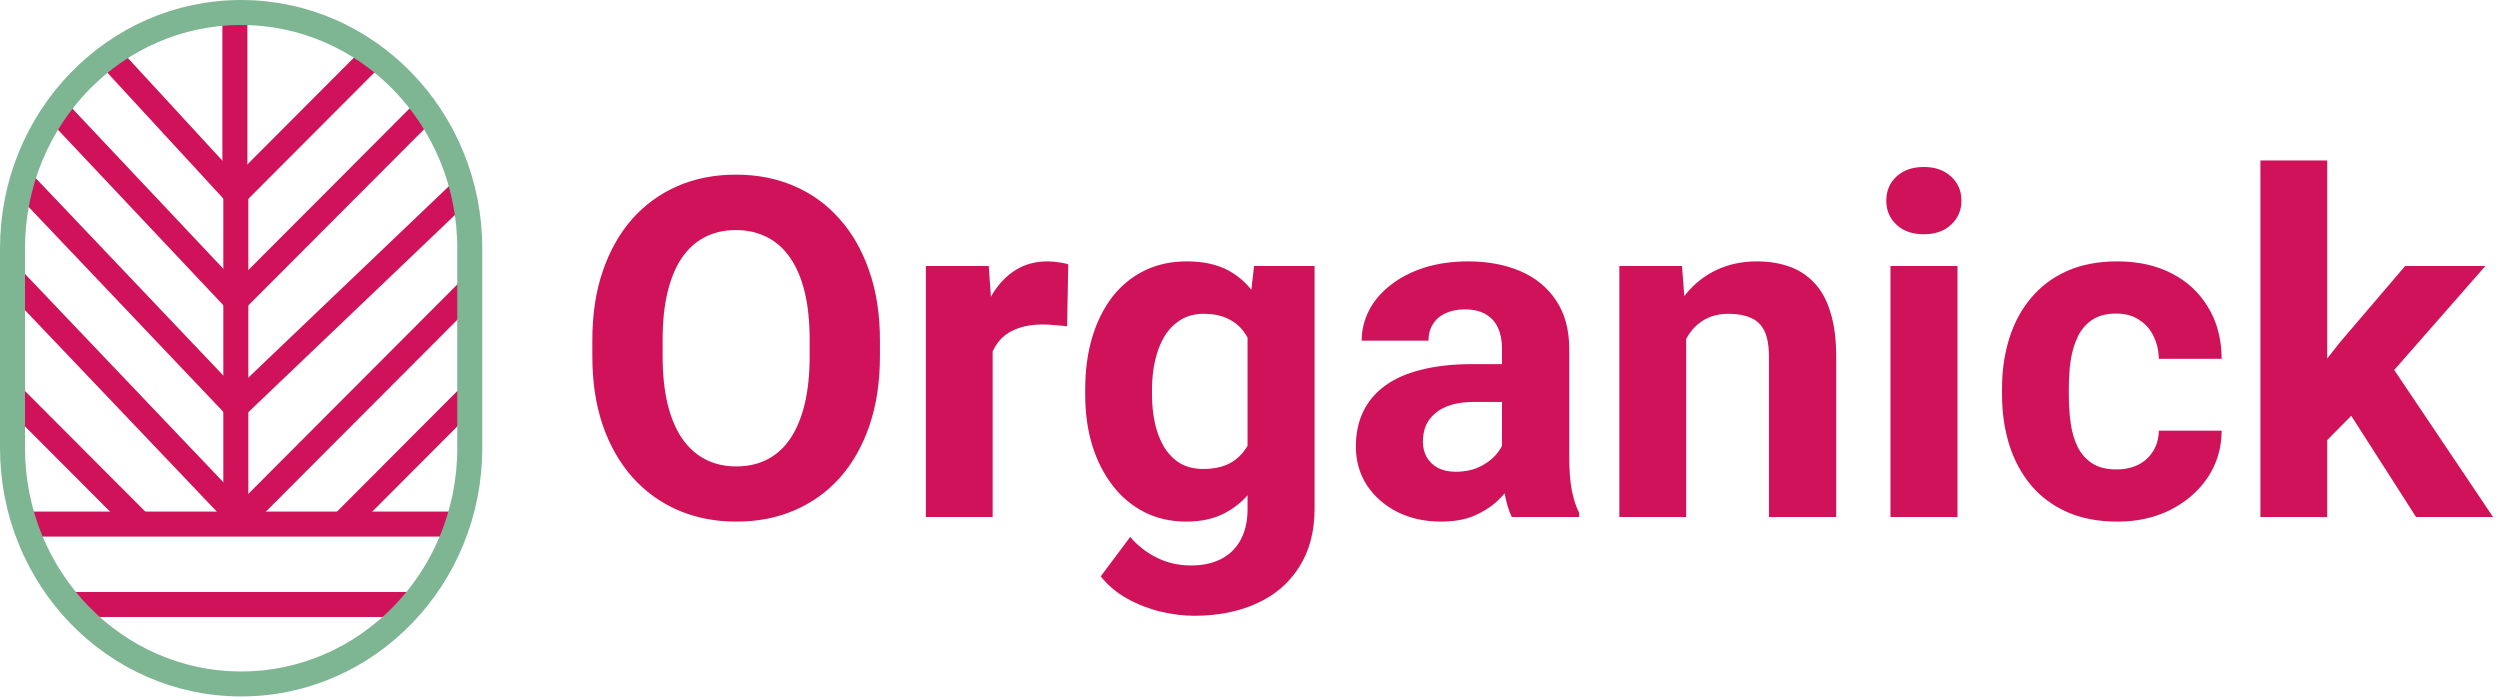
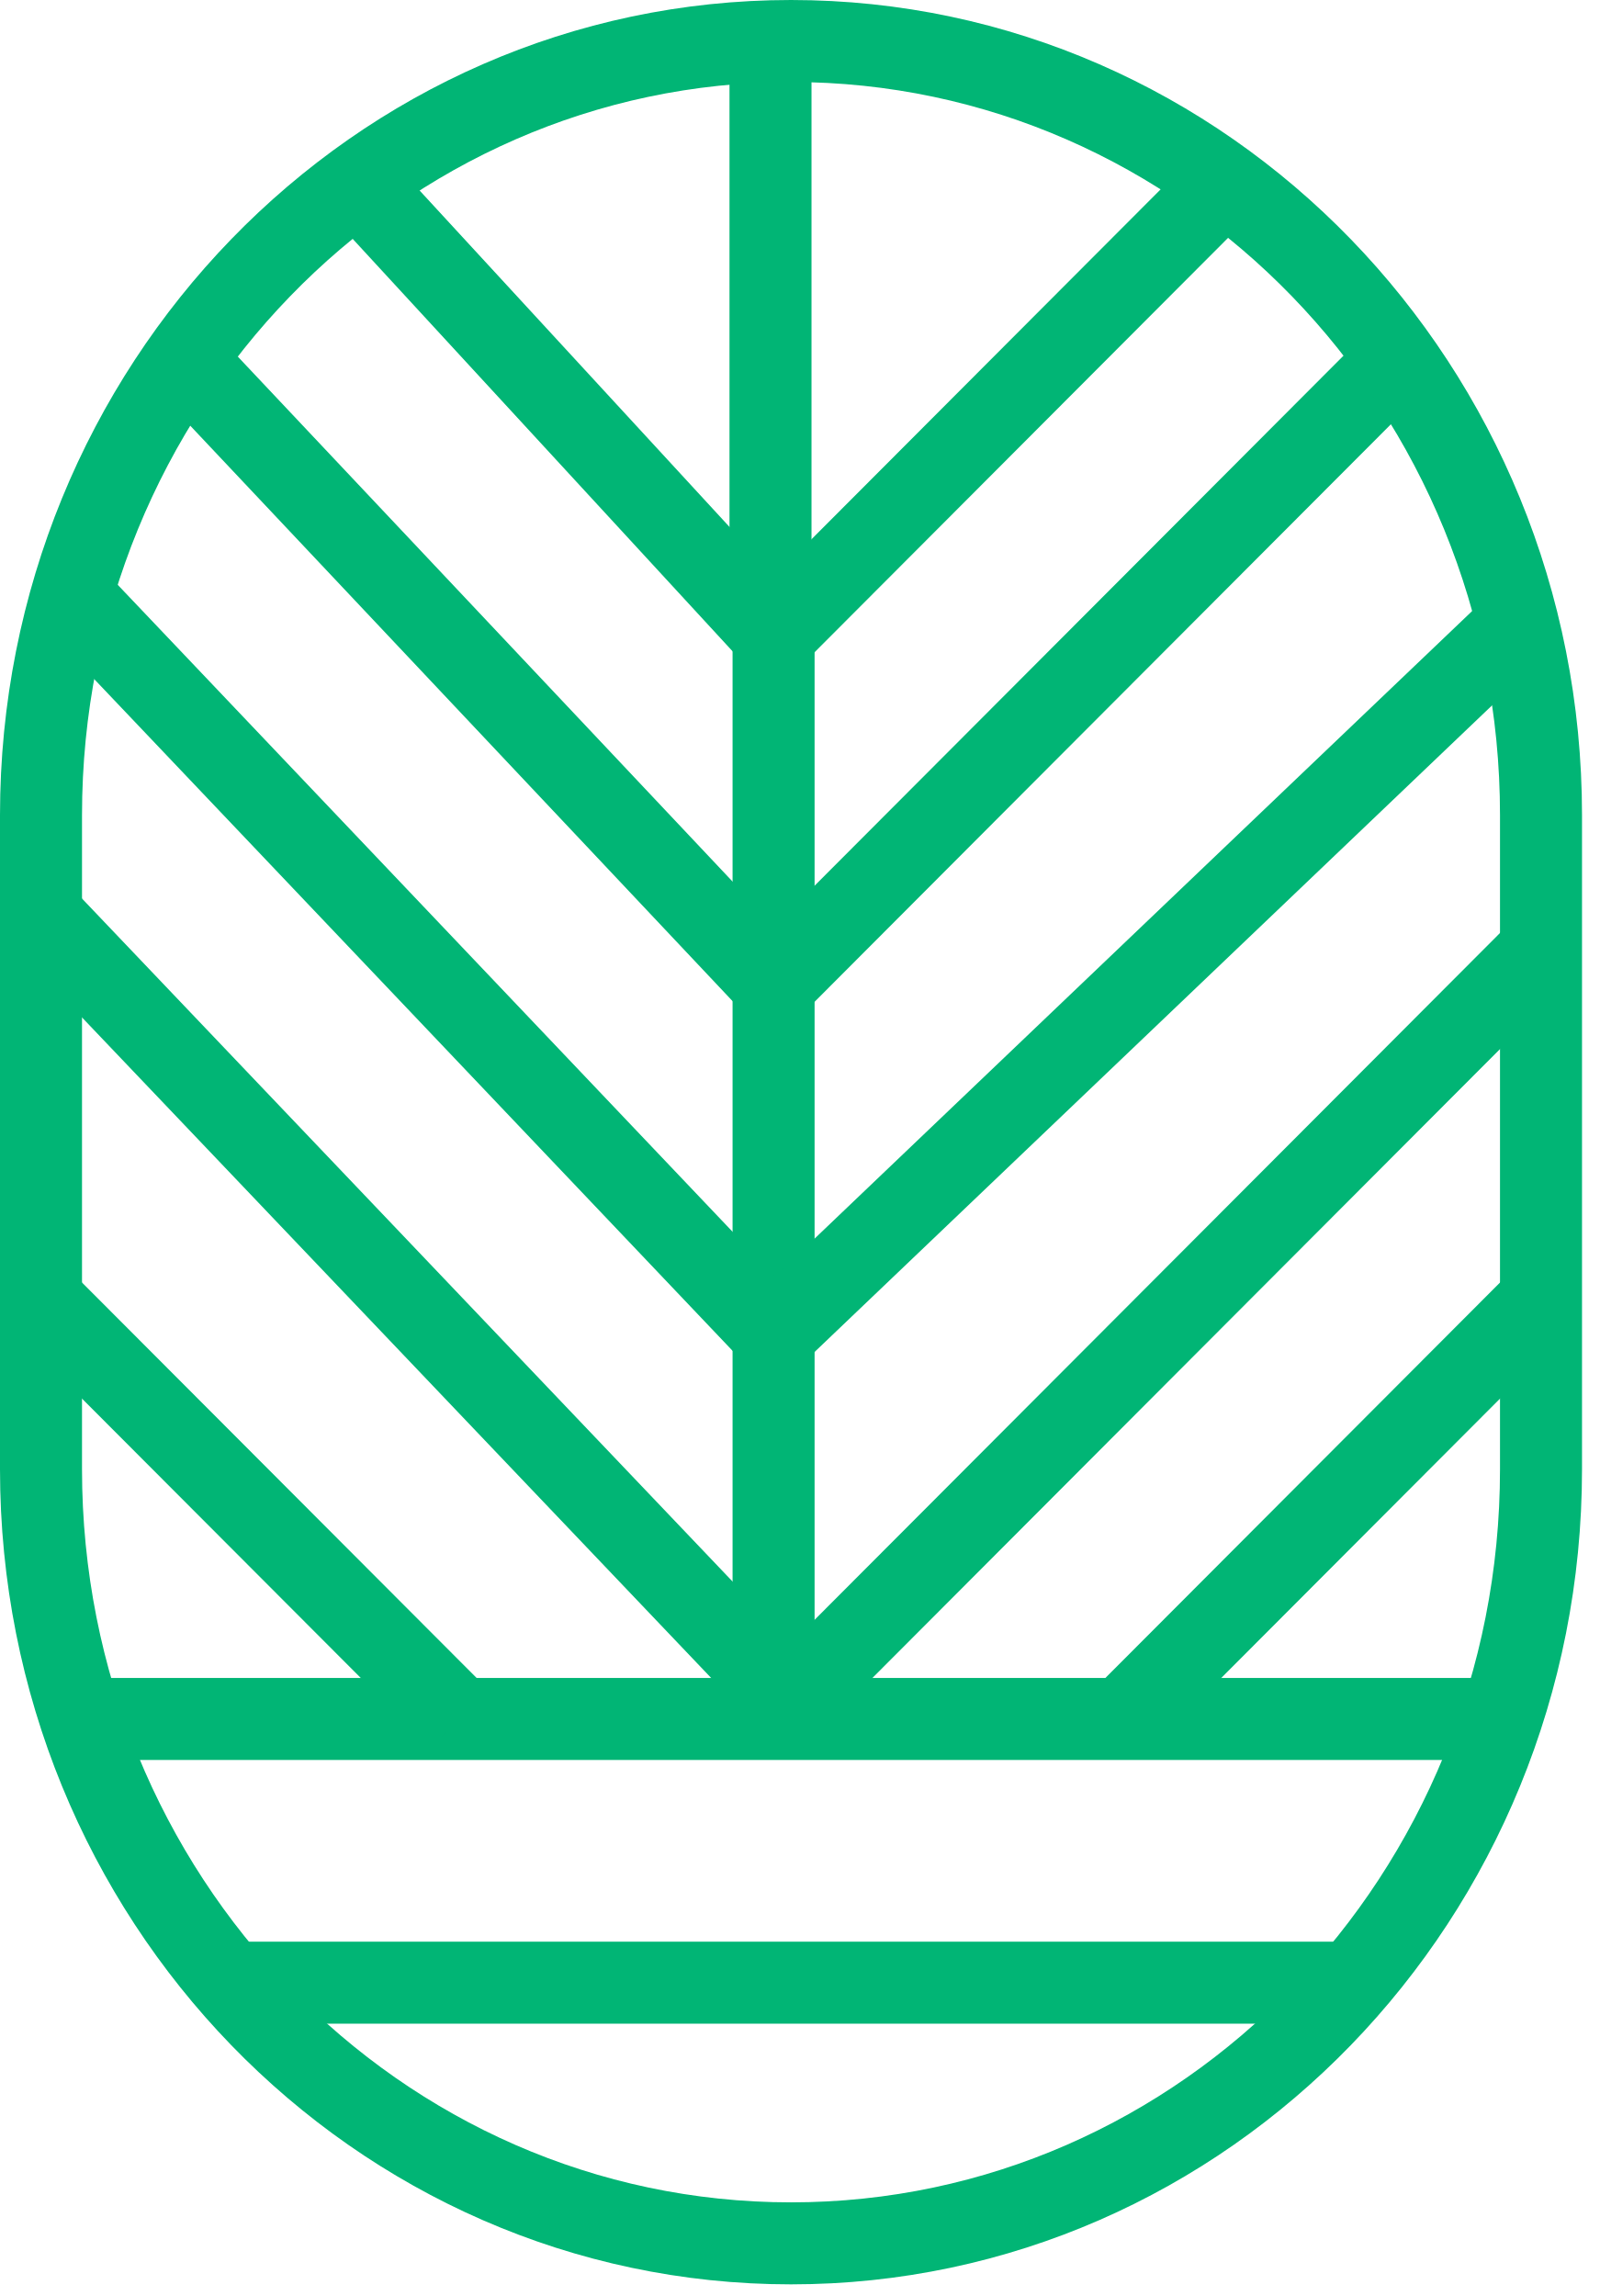
- <svg xmlns="http://www.w3.org/2000/svg" width="200" height="56" viewBox="0 0 200 56" fill="none">
-   <path d="M70.394 27.219V28.5C70.394 30.553 70.116 32.396 69.56 34.029C69.003 35.662 68.217 37.053 67.203 38.204C66.189 39.342 64.977 40.214 63.566 40.82C62.169 41.426 60.616 41.729 58.909 41.729C57.215 41.729 55.662 41.426 54.252 40.82C52.854 40.214 51.642 39.342 50.615 38.204C49.589 37.053 48.791 35.662 48.222 34.029C47.665 32.396 47.387 30.553 47.387 28.5V27.219C47.387 25.154 47.665 23.31 48.222 21.69C48.778 20.057 49.564 18.666 50.578 17.515C51.605 16.365 52.817 15.486 54.215 14.88C55.625 14.274 57.177 13.971 58.872 13.971C60.579 13.971 62.132 14.274 63.529 14.88C64.939 15.486 66.152 16.365 67.166 17.515C68.193 18.666 68.984 20.057 69.541 21.69C70.11 23.31 70.394 25.154 70.394 27.219ZM64.772 28.5V27.182C64.772 25.747 64.643 24.485 64.383 23.397C64.123 22.308 63.74 21.393 63.232 20.651C62.725 19.909 62.107 19.352 61.377 18.981C60.647 18.598 59.812 18.406 58.872 18.406C57.932 18.406 57.097 18.598 56.367 18.981C55.65 19.352 55.037 19.909 54.53 20.651C54.035 21.393 53.658 22.308 53.398 23.397C53.139 24.485 53.009 25.747 53.009 27.182V28.5C53.009 29.922 53.139 31.184 53.398 32.285C53.658 33.373 54.042 34.295 54.549 35.049C55.056 35.791 55.675 36.354 56.404 36.738C57.134 37.121 57.969 37.313 58.909 37.313C59.849 37.313 60.684 37.121 61.414 36.738C62.144 36.354 62.756 35.791 63.251 35.049C63.746 34.295 64.123 33.373 64.383 32.285C64.643 31.184 64.772 29.922 64.772 28.5ZM79.412 25.661V41.358H74.068V21.282H79.097L79.412 25.661ZM85.461 21.152L85.368 26.106C85.108 26.069 84.793 26.038 84.422 26.013C84.063 25.976 83.735 25.957 83.439 25.957C82.684 25.957 82.028 26.056 81.472 26.254C80.927 26.44 80.47 26.718 80.099 27.089C79.74 27.46 79.468 27.912 79.282 28.444C79.109 28.976 79.01 29.582 78.985 30.262L77.909 29.928C77.909 28.629 78.039 27.436 78.299 26.347C78.559 25.246 78.936 24.288 79.431 23.471C79.938 22.655 80.556 22.024 81.286 21.579C82.016 21.133 82.851 20.911 83.791 20.911C84.088 20.911 84.391 20.935 84.7 20.985C85.009 21.022 85.263 21.078 85.461 21.152ZM100.323 21.282H105.166V40.69C105.166 42.521 104.758 44.073 103.941 45.347C103.137 46.634 102.012 47.605 100.564 48.26C99.117 48.928 97.435 49.262 95.518 49.262C94.676 49.262 93.786 49.151 92.846 48.928C91.918 48.706 91.027 48.359 90.174 47.889C89.333 47.419 88.628 46.825 88.059 46.108L90.415 42.954C91.034 43.671 91.751 44.228 92.567 44.623C93.384 45.032 94.287 45.236 95.276 45.236C96.241 45.236 97.058 45.056 97.726 44.698C98.394 44.351 98.907 43.838 99.266 43.158C99.624 42.49 99.804 41.679 99.804 40.727V25.92L100.323 21.282ZM86.815 31.561V31.171C86.815 29.637 87.001 28.246 87.372 26.997C87.755 25.735 88.294 24.652 88.986 23.75C89.691 22.846 90.545 22.148 91.547 21.653C92.549 21.158 93.681 20.911 94.942 20.911C96.278 20.911 97.398 21.158 98.301 21.653C99.204 22.148 99.946 22.853 100.527 23.768C101.109 24.671 101.56 25.741 101.882 26.978C102.216 28.203 102.476 29.545 102.661 31.004V31.858C102.476 33.256 102.197 34.554 101.826 35.754C101.455 36.954 100.966 38.006 100.36 38.909C99.754 39.799 99 40.492 98.097 40.987C97.206 41.482 96.142 41.729 94.905 41.729C93.668 41.729 92.549 41.475 91.547 40.968C90.557 40.461 89.71 39.75 89.005 38.834C88.3 37.919 87.755 36.843 87.372 35.606C87.001 34.369 86.815 33.021 86.815 31.561ZM92.159 31.171V31.561C92.159 32.39 92.24 33.163 92.4 33.88C92.561 34.598 92.809 35.235 93.143 35.791C93.489 36.336 93.916 36.763 94.423 37.072C94.942 37.369 95.555 37.517 96.26 37.517C97.237 37.517 98.035 37.313 98.653 36.905C99.272 36.484 99.736 35.909 100.045 35.179C100.354 34.449 100.534 33.608 100.583 32.656V30.225C100.558 29.446 100.453 28.747 100.268 28.128C100.082 27.498 99.822 26.959 99.488 26.514C99.154 26.069 98.721 25.723 98.189 25.475C97.658 25.228 97.027 25.104 96.297 25.104C95.592 25.104 94.98 25.265 94.46 25.586C93.953 25.896 93.526 26.322 93.18 26.867C92.846 27.411 92.592 28.054 92.419 28.796C92.246 29.526 92.159 30.318 92.159 31.171ZM120.158 36.831V27.887C120.158 27.244 120.053 26.694 119.843 26.236C119.632 25.766 119.305 25.401 118.859 25.141C118.426 24.881 117.864 24.752 117.171 24.752C116.577 24.752 116.064 24.857 115.631 25.067C115.198 25.265 114.864 25.555 114.629 25.939C114.394 26.31 114.276 26.749 114.276 27.256H108.933C108.933 26.403 109.131 25.593 109.526 24.826C109.922 24.059 110.497 23.385 111.252 22.803C112.007 22.209 112.903 21.746 113.942 21.412C114.994 21.078 116.169 20.911 117.468 20.911C119.026 20.911 120.412 21.17 121.624 21.69C122.836 22.209 123.789 22.989 124.481 24.028C125.187 25.067 125.539 26.366 125.539 27.924V36.515C125.539 37.616 125.607 38.519 125.743 39.224C125.879 39.917 126.077 40.523 126.337 41.042V41.358H120.938C120.678 40.814 120.48 40.133 120.344 39.317C120.22 38.488 120.158 37.659 120.158 36.831ZM120.863 29.13L120.9 32.155H117.913C117.208 32.155 116.596 32.235 116.076 32.396C115.557 32.557 115.13 32.786 114.796 33.083C114.462 33.367 114.215 33.701 114.054 34.084C113.905 34.468 113.831 34.889 113.831 35.346C113.831 35.804 113.936 36.218 114.146 36.589C114.357 36.948 114.66 37.233 115.056 37.443C115.451 37.641 115.915 37.74 116.447 37.74C117.251 37.74 117.95 37.579 118.544 37.257C119.138 36.936 119.595 36.54 119.917 36.07C120.251 35.6 120.424 35.154 120.437 34.734L121.847 36.998C121.649 37.505 121.377 38.03 121.03 38.575C120.696 39.119 120.27 39.632 119.75 40.115C119.23 40.585 118.606 40.974 117.876 41.284C117.146 41.581 116.28 41.729 115.278 41.729C114.004 41.729 112.848 41.475 111.809 40.968C110.782 40.449 109.965 39.737 109.359 38.834C108.766 37.919 108.469 36.88 108.469 35.717C108.469 34.666 108.667 33.732 109.062 32.916C109.458 32.099 110.04 31.413 110.807 30.856C111.586 30.287 112.557 29.86 113.72 29.576C114.882 29.279 116.231 29.13 117.765 29.13H120.863ZM134.891 25.568V41.358H129.547V21.282H134.557L134.891 25.568ZM134.111 30.615H132.664C132.664 29.13 132.856 27.794 133.239 26.607C133.623 25.407 134.161 24.387 134.854 23.545C135.546 22.692 136.369 22.043 137.321 21.597C138.286 21.14 139.362 20.911 140.55 20.911C141.49 20.911 142.35 21.047 143.129 21.319C143.908 21.591 144.576 22.024 145.133 22.618C145.702 23.211 146.135 23.997 146.432 24.974C146.741 25.951 146.896 27.145 146.896 28.555V41.358H141.515V28.537C141.515 27.646 141.391 26.953 141.144 26.459C140.896 25.964 140.531 25.617 140.049 25.419C139.579 25.209 138.997 25.104 138.305 25.104C137.587 25.104 136.963 25.246 136.431 25.531C135.911 25.815 135.478 26.211 135.132 26.718C134.798 27.213 134.544 27.794 134.371 28.462C134.198 29.13 134.111 29.848 134.111 30.615ZM156.6 21.282V41.358H151.237V21.282H156.6ZM150.903 16.049C150.903 15.27 151.175 14.627 151.72 14.12C152.264 13.613 152.994 13.359 153.909 13.359C154.812 13.359 155.536 13.613 156.08 14.12C156.637 14.627 156.915 15.27 156.915 16.049C156.915 16.829 156.637 17.472 156.08 17.979C155.536 18.486 154.812 18.74 153.909 18.74C152.994 18.74 152.264 18.486 151.72 17.979C151.175 17.472 150.903 16.829 150.903 16.049ZM169.31 37.554C169.965 37.554 170.547 37.431 171.054 37.183C171.561 36.923 171.957 36.565 172.241 36.107C172.538 35.637 172.693 35.086 172.705 34.456H177.733C177.721 35.866 177.344 37.121 176.602 38.222C175.859 39.311 174.864 40.17 173.614 40.801C172.365 41.42 170.967 41.729 169.421 41.729C167.862 41.729 166.502 41.469 165.339 40.95C164.188 40.43 163.23 39.713 162.463 38.797C161.696 37.87 161.121 36.794 160.737 35.569C160.354 34.332 160.162 33.008 160.162 31.598V31.06C160.162 29.637 160.354 28.314 160.737 27.089C161.121 25.852 161.696 24.776 162.463 23.861C163.23 22.933 164.188 22.209 165.339 21.69C166.489 21.17 167.838 20.911 169.384 20.911C171.029 20.911 172.47 21.226 173.707 21.857C174.956 22.488 175.934 23.391 176.639 24.566C177.356 25.729 177.721 27.108 177.733 28.704H172.705C172.693 28.036 172.55 27.43 172.278 26.885C172.019 26.341 171.635 25.908 171.128 25.586C170.633 25.252 170.021 25.085 169.291 25.085C168.512 25.085 167.875 25.252 167.38 25.586C166.885 25.908 166.502 26.353 166.229 26.922C165.957 27.479 165.766 28.116 165.654 28.834C165.555 29.539 165.506 30.281 165.506 31.06V31.598C165.506 32.377 165.555 33.126 165.654 33.843C165.753 34.561 165.939 35.198 166.211 35.754C166.495 36.311 166.885 36.75 167.38 37.072C167.875 37.393 168.518 37.554 169.31 37.554ZM186.176 12.839V41.358H180.832V12.839H186.176ZM198.83 21.282L190.109 31.227L185.434 35.959L183.485 32.099L187.196 27.386L192.41 21.282H198.83ZM193.282 41.358L187.345 32.081L191.037 28.852L199.442 41.358H193.282Z" fill="#CF1259" />
-   <path d="M1.851 41.926H19.291H36.731" stroke="#CF1259" stroke-width="2" stroke-miterlimit="10" />
-   <path d="M5.791 48.358H19.291H32.791" stroke="#CF1259" stroke-width="2" stroke-miterlimit="10" />
-   <path d="M18.791 1.358V8.358V15.358" stroke="#CF1259" stroke-width="2" stroke-miterlimit="10" />
-   <path d="M18.866 14.642V41.074" stroke="#CF1259" stroke-width="2" stroke-miterlimit="10" />
-   <path d="M29.925 4.411L18.866 15.495" stroke="#CF1259" stroke-width="2" stroke-miterlimit="10" />
-   <path d="M34.179 8.674L18.866 24.021" stroke="#CF1259" stroke-width="2" stroke-miterlimit="10" />
-   <path d="M36.731 15.495L18.866 32.547" stroke="#CF1259" stroke-width="2" stroke-miterlimit="10" />
-   <path d="M37.582 23.169L18.866 41.926" stroke="#CF1259" stroke-width="2" stroke-miterlimit="10" />
-   <path d="M37.582 31.695L27.373 41.926" stroke="#CF1259" stroke-width="2" stroke-miterlimit="10" />
-   <path d="M1 31.695L11.209 41.926" stroke="#CF1259" stroke-width="2" stroke-miterlimit="10" />
-   <path d="M8.657 4.411L18.866 15.495" stroke="#CF1259" stroke-width="2" stroke-miterlimit="10" />
-   <path d="M4.403 8.674L18.866 24.021" stroke="#CF1259" stroke-width="2" stroke-miterlimit="10" />
-   <path d="M1.851 14.642L18.866 32.547" stroke="#CF1259" stroke-width="2" stroke-miterlimit="10" />
-   <path d="M1 22.316L18.866 41.074" stroke="#CF1259" stroke-width="2" stroke-miterlimit="10" />
-   <path d="M19.291 54.716C9.19 54.716 1 46.264 1 35.835V19.881C1 9.454 9.19 1 19.291 1C29.394 1 37.582 9.454 37.582 19.881V35.835C37.584 46.264 29.394 54.716 19.291 54.716Z" stroke="#7EB693" stroke-width="2" stroke-miterlimit="10" />
+ <svg xmlns="http://www.w3.org/2000/svg" width="39" height="56" viewBox="0 0 39 56" fill="none">
+   <path d="M1.851 41.926H19.291H36.731" stroke="#01B575" stroke-width="2" stroke-miterlimit="10" />
+   <path d="M5.791 48.358H19.291H32.791" stroke="#01B575" stroke-width="2" stroke-miterlimit="10" />
+   <path d="M18.791 1.358V8.358V15.358" stroke="#01B575" stroke-width="2" stroke-miterlimit="10" />
+   <path d="M18.866 14.642V41.074" stroke="#01B575" stroke-width="2" stroke-miterlimit="10" />
+   <path d="M29.925 4.411L18.866 15.495" stroke="#01B575" stroke-width="2" stroke-miterlimit="10" />
+   <path d="M34.179 8.674L18.866 24.021" stroke="#01B575" stroke-width="2" stroke-miterlimit="10" />
+   <path d="M36.731 15.495L18.866 32.547" stroke="#01B575" stroke-width="2" stroke-miterlimit="10" />
+   <path d="M37.582 23.169L18.866 41.926" stroke="#01B575" stroke-width="2" stroke-miterlimit="10" />
+   <path d="M37.582 31.695L27.373 41.926" stroke="#01B575" stroke-width="2" stroke-miterlimit="10" />
+   <path d="M1 31.695L11.209 41.926" stroke="#01B575" stroke-width="2" stroke-miterlimit="10" />
+   <path d="M8.657 4.411L18.866 15.495" stroke="#01B575" stroke-width="2" stroke-miterlimit="10" />
+   <path d="M4.403 8.674L18.866 24.021" stroke="#01B575" stroke-width="2" stroke-miterlimit="10" />
+   <path d="M1.851 14.642L18.866 32.547" stroke="#01B575" stroke-width="2" stroke-miterlimit="10" />
+   <path d="M1 22.316L18.866 41.074" stroke="#01B575" stroke-width="2" stroke-miterlimit="10" />
+   <path d="M19.291 54.716C9.19 54.716 1 46.264 1 35.835V19.881C1 9.454 9.19 1 19.291 1C29.394 1 37.582 9.454 37.582 19.881V35.835C37.584 46.264 29.394 54.716 19.291 54.716Z" stroke="#01B575" stroke-width="2" stroke-miterlimit="10" />
</svg>
